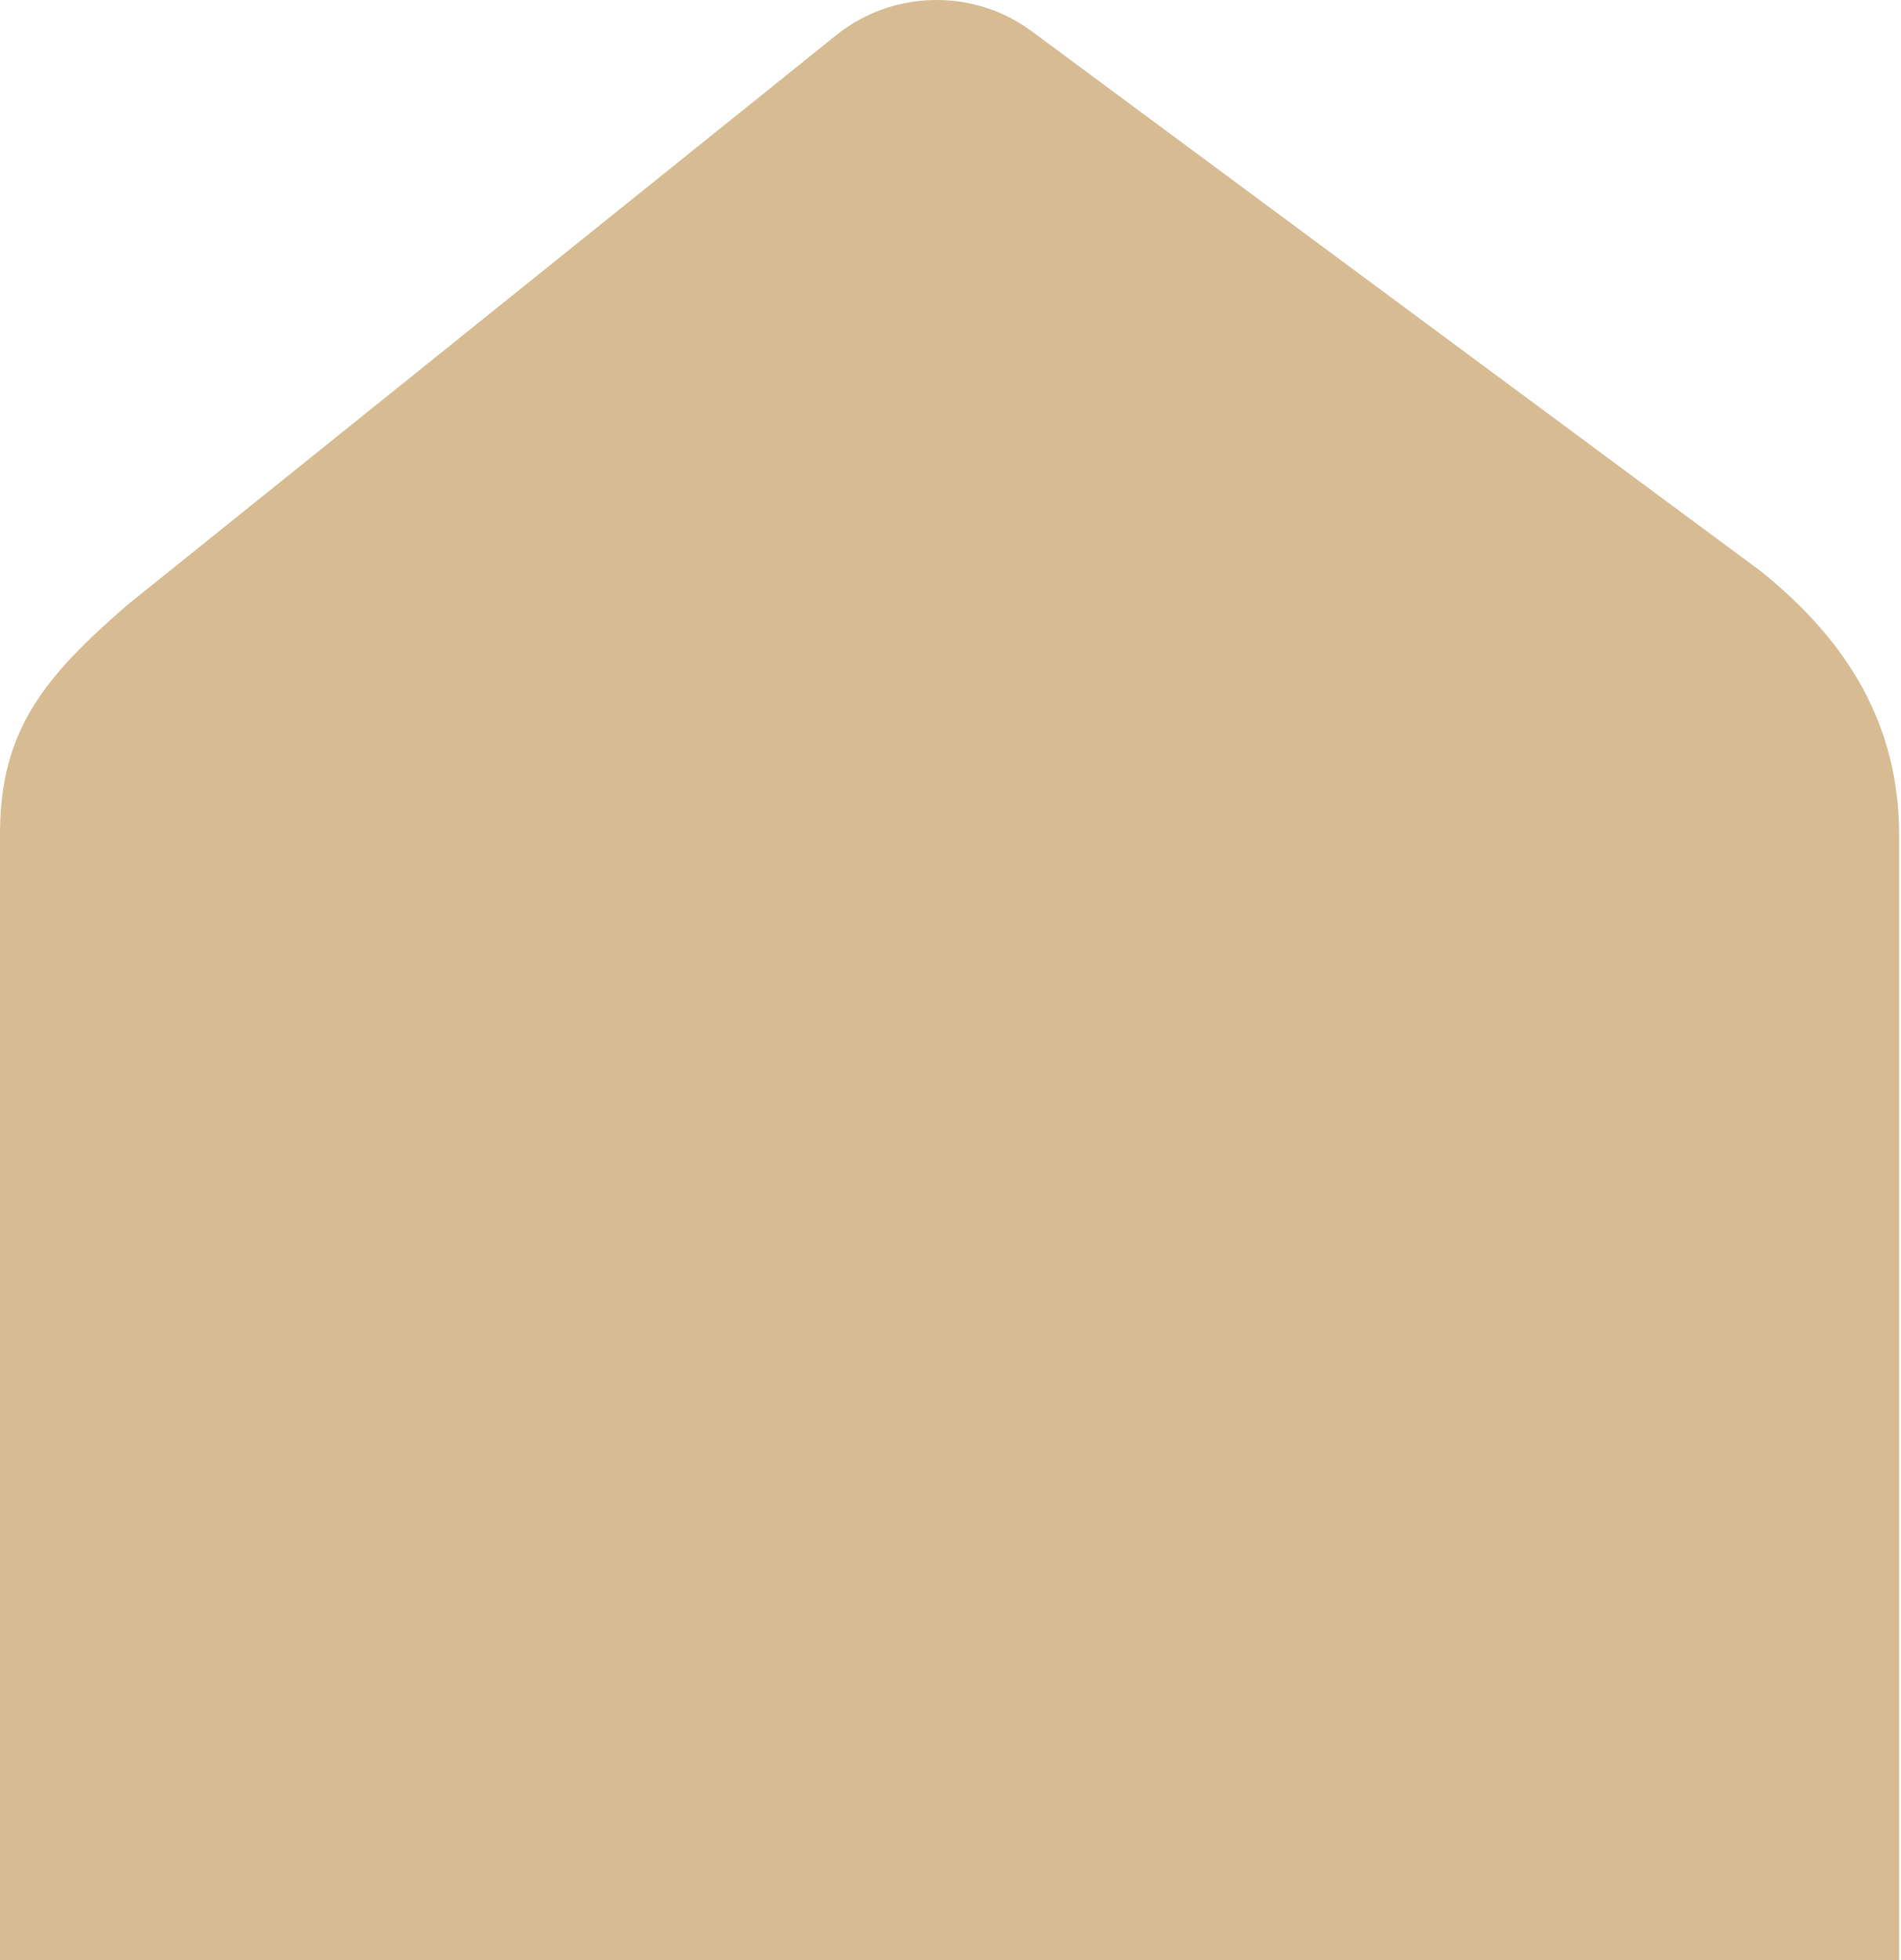
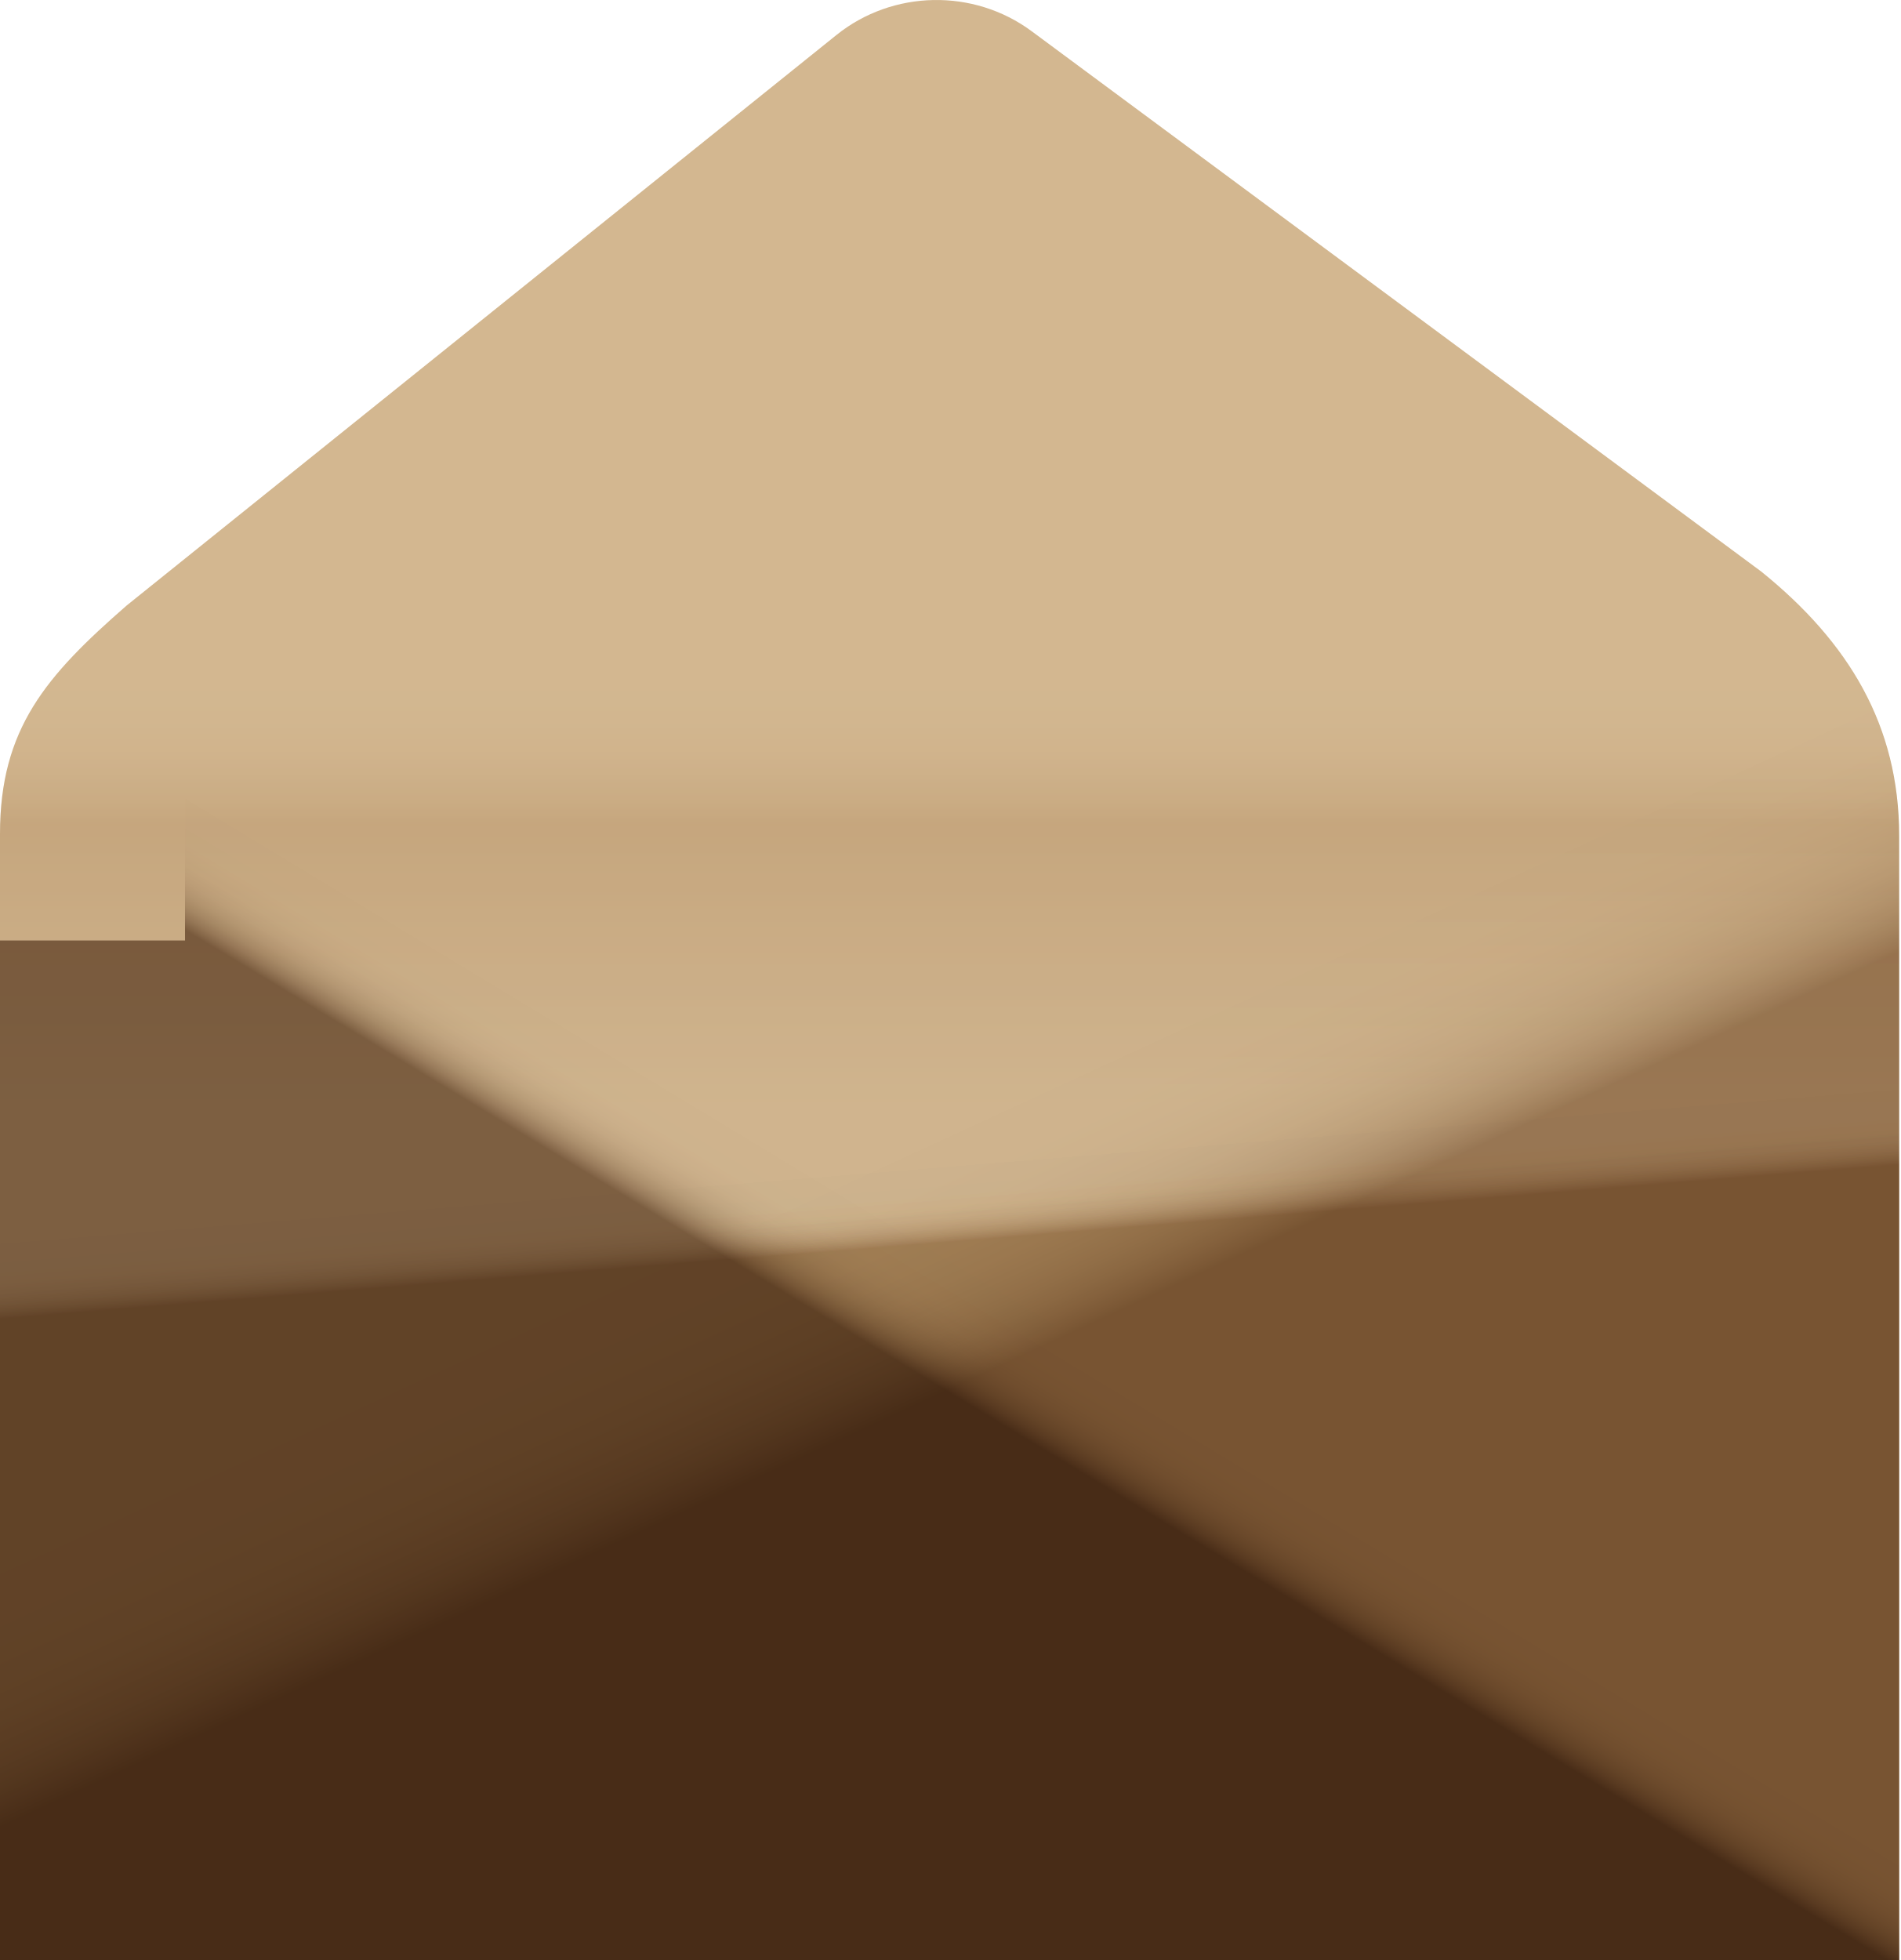
<svg xmlns="http://www.w3.org/2000/svg" width="582" height="600" viewBox="0 0 582 600" fill="none">
-   <path d="M581.431 600H0V255.274C0 223.041 14.107 206.873 38.806 185.331L256.085 10.711C273.303 -3.126 298.076 -3.605 315.847 9.555L539.232 174.977C565.967 196.555 581.431 222.052 581.431 255.806L581.431 600Z" fill="#D7BB93" />
+   <path d="M581.431 600H0V255.274C0 223.041 14.107 206.873 38.806 185.332L256.085 10.712C273.303 -3.125 298.076 -3.604 315.847 9.556L539.232 174.977C565.967 196.556 581.431 222.053 581.431 255.806L581.431 600Z" fill="#D7BB93" />
+   <path d="M581.431 600H0V255.274C0 223.041 14.107 206.873 38.806 185.332L256.085 10.712C273.303 -3.125 298.076 -3.604 315.847 9.556L539.232 174.977C565.967 196.556 581.431 222.053 581.431 255.806L581.431 600Z" fill="url(#paint0_linear_46_1947)" style="mix-blend-mode:multiply" />
+   <path opacity="0.37" d="M581.431 600H0V255.274C0 223.041 14.107 206.873 38.806 185.332L256.085 10.712C273.303 -3.125 298.076 -3.604 315.847 9.556L539.232 174.977C565.967 196.556 581.431 222.053 581.431 255.806L581.431 600Z" fill="url(#paint1_linear_46_1947)" style="mix-blend-mode:multiply" />
+   <path opacity="0.48" d="M581.431 600H0V255.274C0 223.041 14.107 206.873 38.806 185.332L256.085 10.712C273.303 -3.125 298.076 -3.604 315.847 9.556L539.232 174.977C565.967 196.556 581.431 222.053 581.431 255.806L581.431 600Z" fill="url(#paint2_linear_46_1947)" style="mix-blend-mode:multiply" />
+   <path d="M539.232 174.977L315.847 9.556C298.076 -3.605 273.303 -3.125 256.085 10.712L38.806 185.332C35.367 188.331 32.135 191.226 29.116 194.075H56.642V287.902H0V600H581.431V255.806C581.431 222.053 565.967 196.556 539.232 174.977Z" fill="url(#paint3_linear_46_1947)" style="mix-blend-mode:multiply" />
+   <defs>
+     <linearGradient id="paint0_linear_46_1947" x1="287.042" y1="380.516" x2="278.633" y2="277.02" gradientUnits="userSpaceOnUse">
+       <stop stop-color="#C7B299" />
+       <stop offset="0.008" stop-color="#CFBEA9" />
+       <stop offset="0.026" stop-color="#DED2C3" />
+       <stop offset="0.046" stop-color="#EAE2D9" />
+       <stop offset="0.069" stop-color="#F3EFEA" />
+       <stop offset="0.097" stop-color="#FAF8F6" />
+       <stop offset="0.138" stop-color="#FDFDFD" />
+       <stop offset="0.249" stop-color="white" />
+     </linearGradient>
+     <linearGradient id="paint1_linear_46_1947" x1="290.716" y1="608.111" x2="290.716" y2="163.433" gradientUnits="userSpaceOnUse">
+       <stop offset="0.608" stop-color="#E6E6E6" />
+       <stop offset="0.695" stop-color="#D8CFC5" />
+       <stop offset="0.8" stop-color="#C7B299" />
+       <stop offset="0.805" stop-color="#CCB9A3" />
+       <stop offset="0.823" stop-color="#D9CEBF" />
+       <stop offset="0.841" stop-color="#E4DDD6" />
+       <stop offset="0.861" stop-color="#ECE9E5" />
+       <stop offset="0.884" stop-color="#F0EFEF" />
+       <stop offset="0.916" stop-color="#F2F2F2" />
+     </linearGradient>
+     <linearGradient id="paint2_linear_46_1947" x1="300.973" y1="439.442" x2="252.453" y2="334.19" gradientUnits="userSpaceOnUse">
+       <stop offset="0.147" stop-color="#754C24" />
+       <stop offset="0.164" stop-color="#825D39" />
+       <stop offset="0.203" stop-color="#9C7E62" />
+       <stop offset="0.245" stop-color="#B39D87" />
+       <stop offset="0.292" stop-color="#C8B8A8" />
+       <stop offset="0.344" stop-color="#D9CEC3" />
+       <stop offset="0.402" stop-color="#E7E0D9" />
+       <stop offset="0.47" stop-color="#F2EEEA" />
+       <stop offset="0.554" stop-color="#F9F7F6" />
+       <stop offset="0.672" stop-color="#FDFDFD" />
+       <stop offset="1" stop-color="white" />
+     </linearGradient>
+     <linearGradient id="paint3_linear_46_1947" x1="352.782" y1="318.552" x2="288.366" y2="424.968" gradientUnits="userSpaceOnUse">
+       <stop offset="0.692" stop-color="white" />
+       <stop offset="0.817" stop-color="#FDFDFD" />
+       <stop offset="0.864" stop-color="#F8F7F6" />
+       <stop offset="0.898" stop-color="#EFECEA" />
+       <stop offset="0.926" stop-color="#E2DDD8" />
+       <stop offset="0.95" stop-color="#D2CAC2" />
+       <stop offset="0.972" stop-color="#BEB1A7" />
+       <stop offset="0.991" stop-color="#A69587" />
+       <stop offset="1" stop-color="#998675" />
+     </linearGradient>
+   </defs>
</svg>
